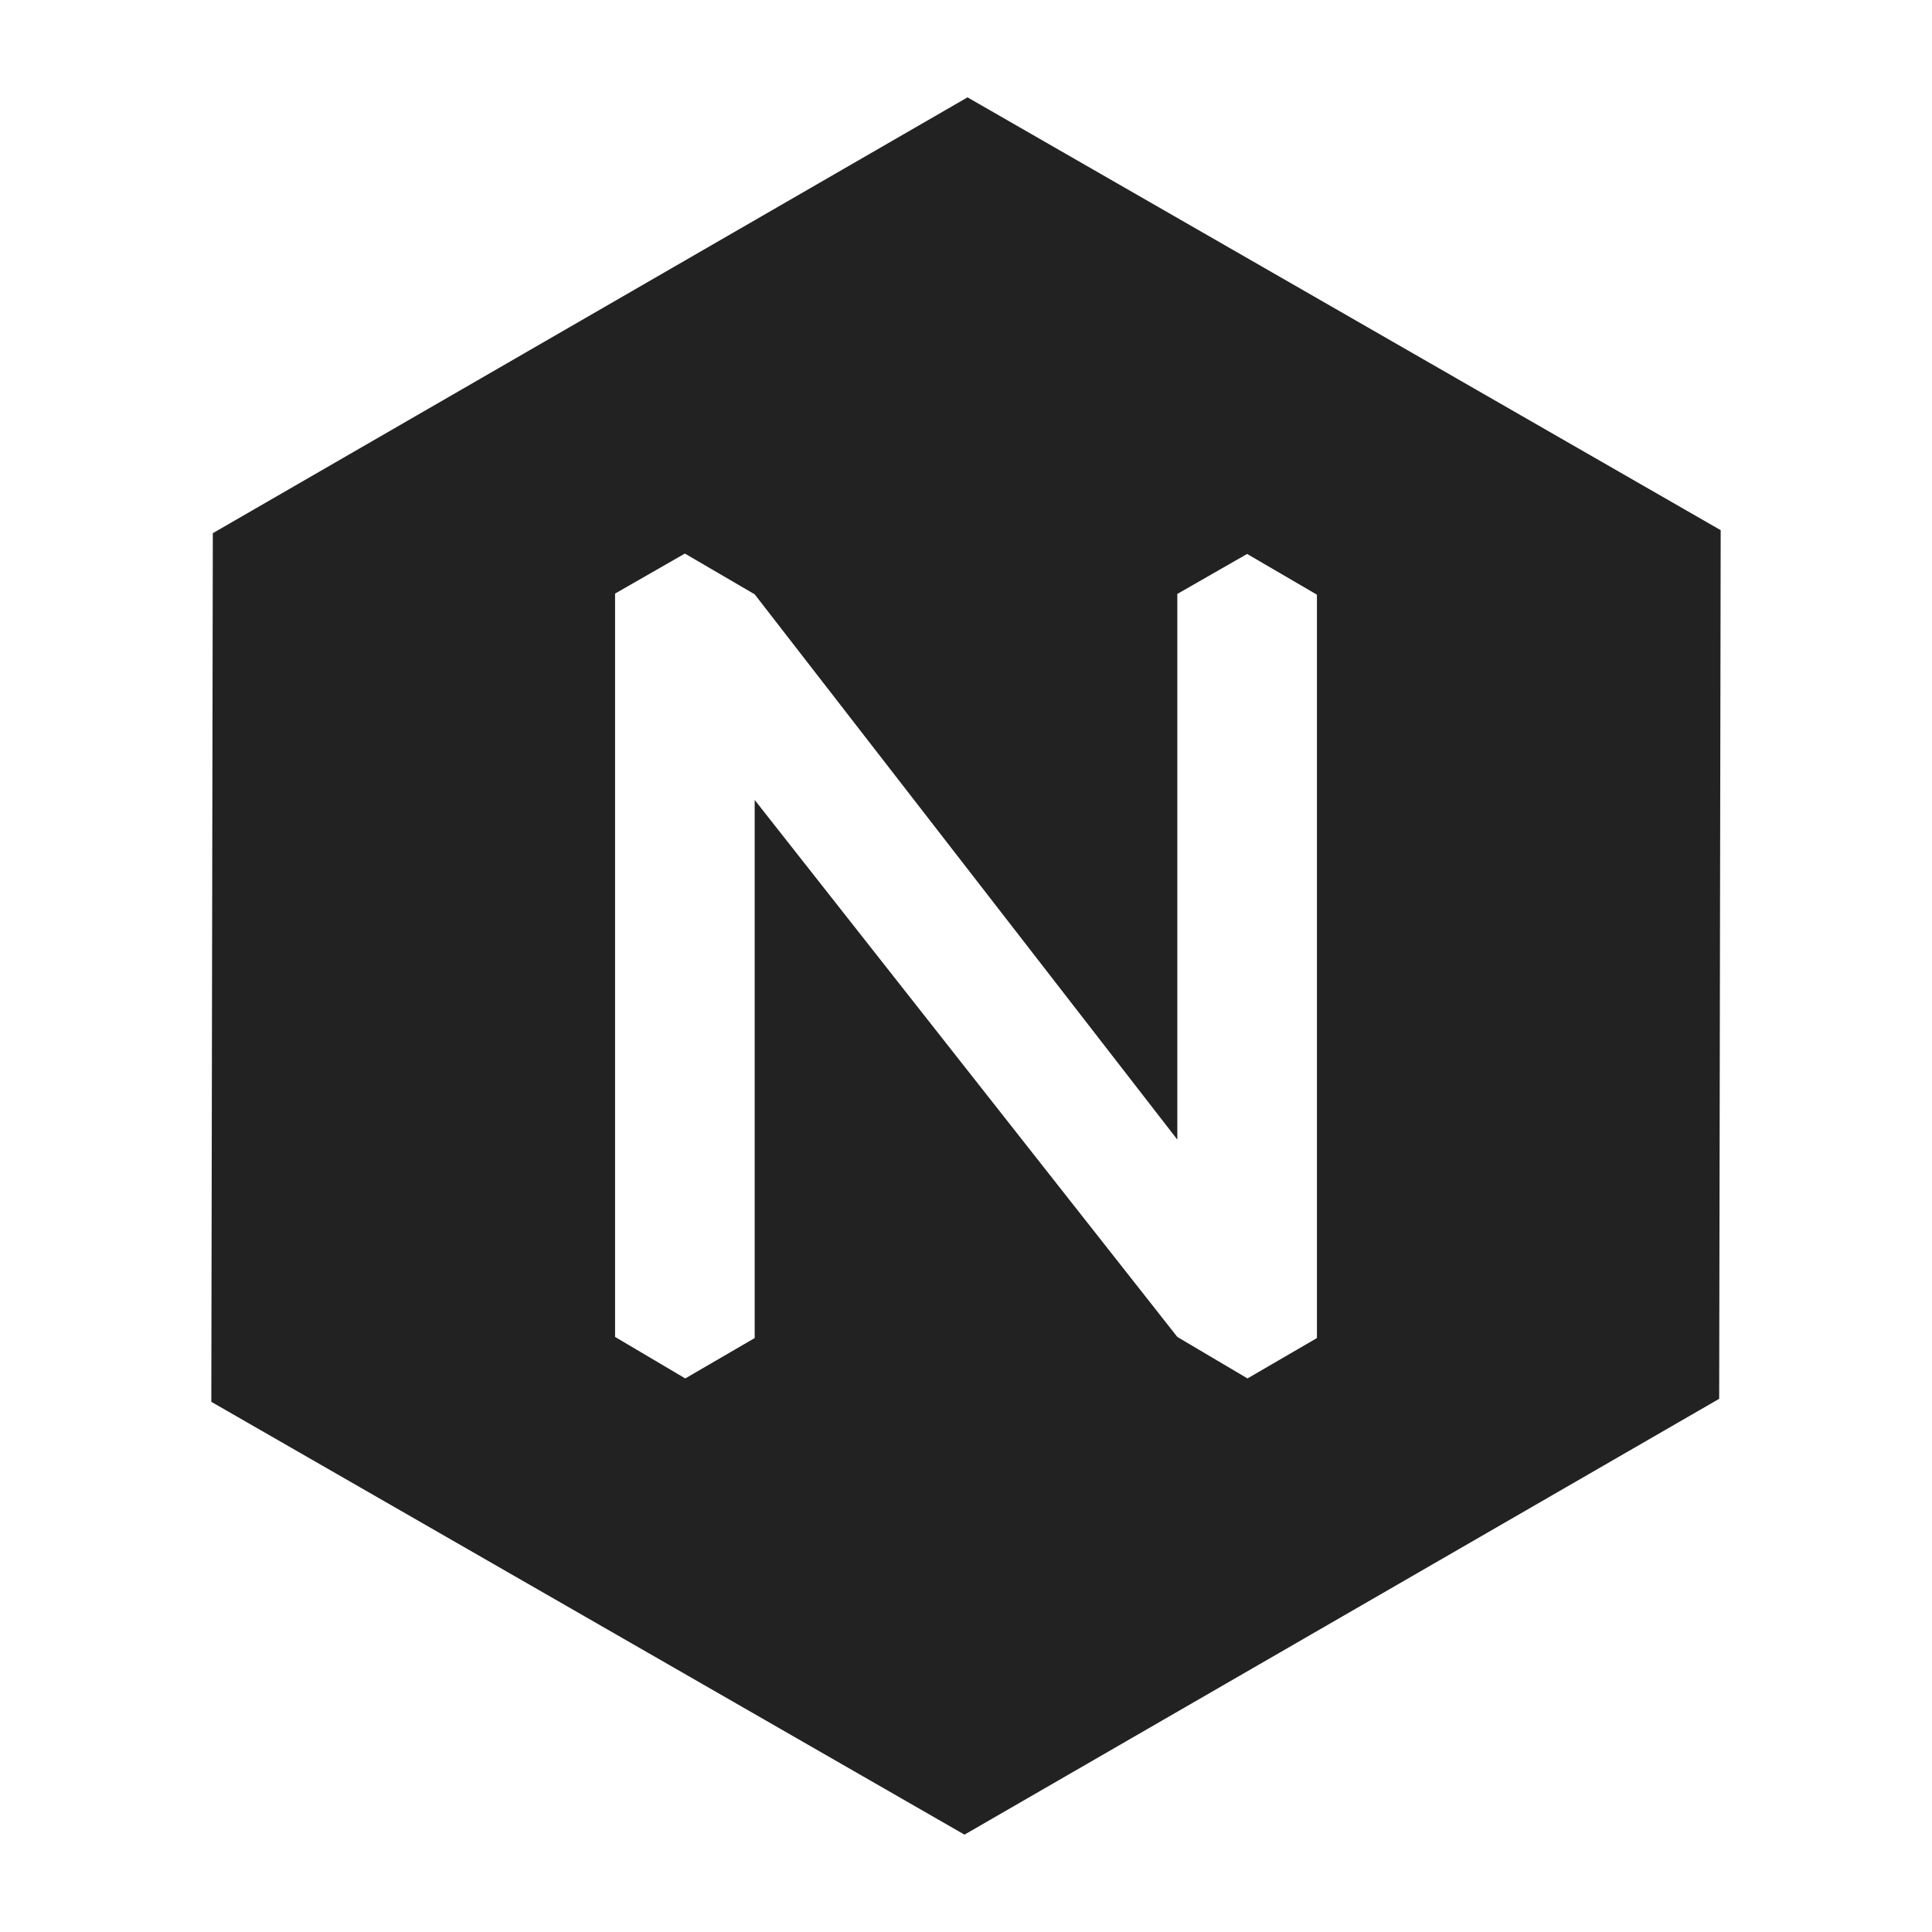
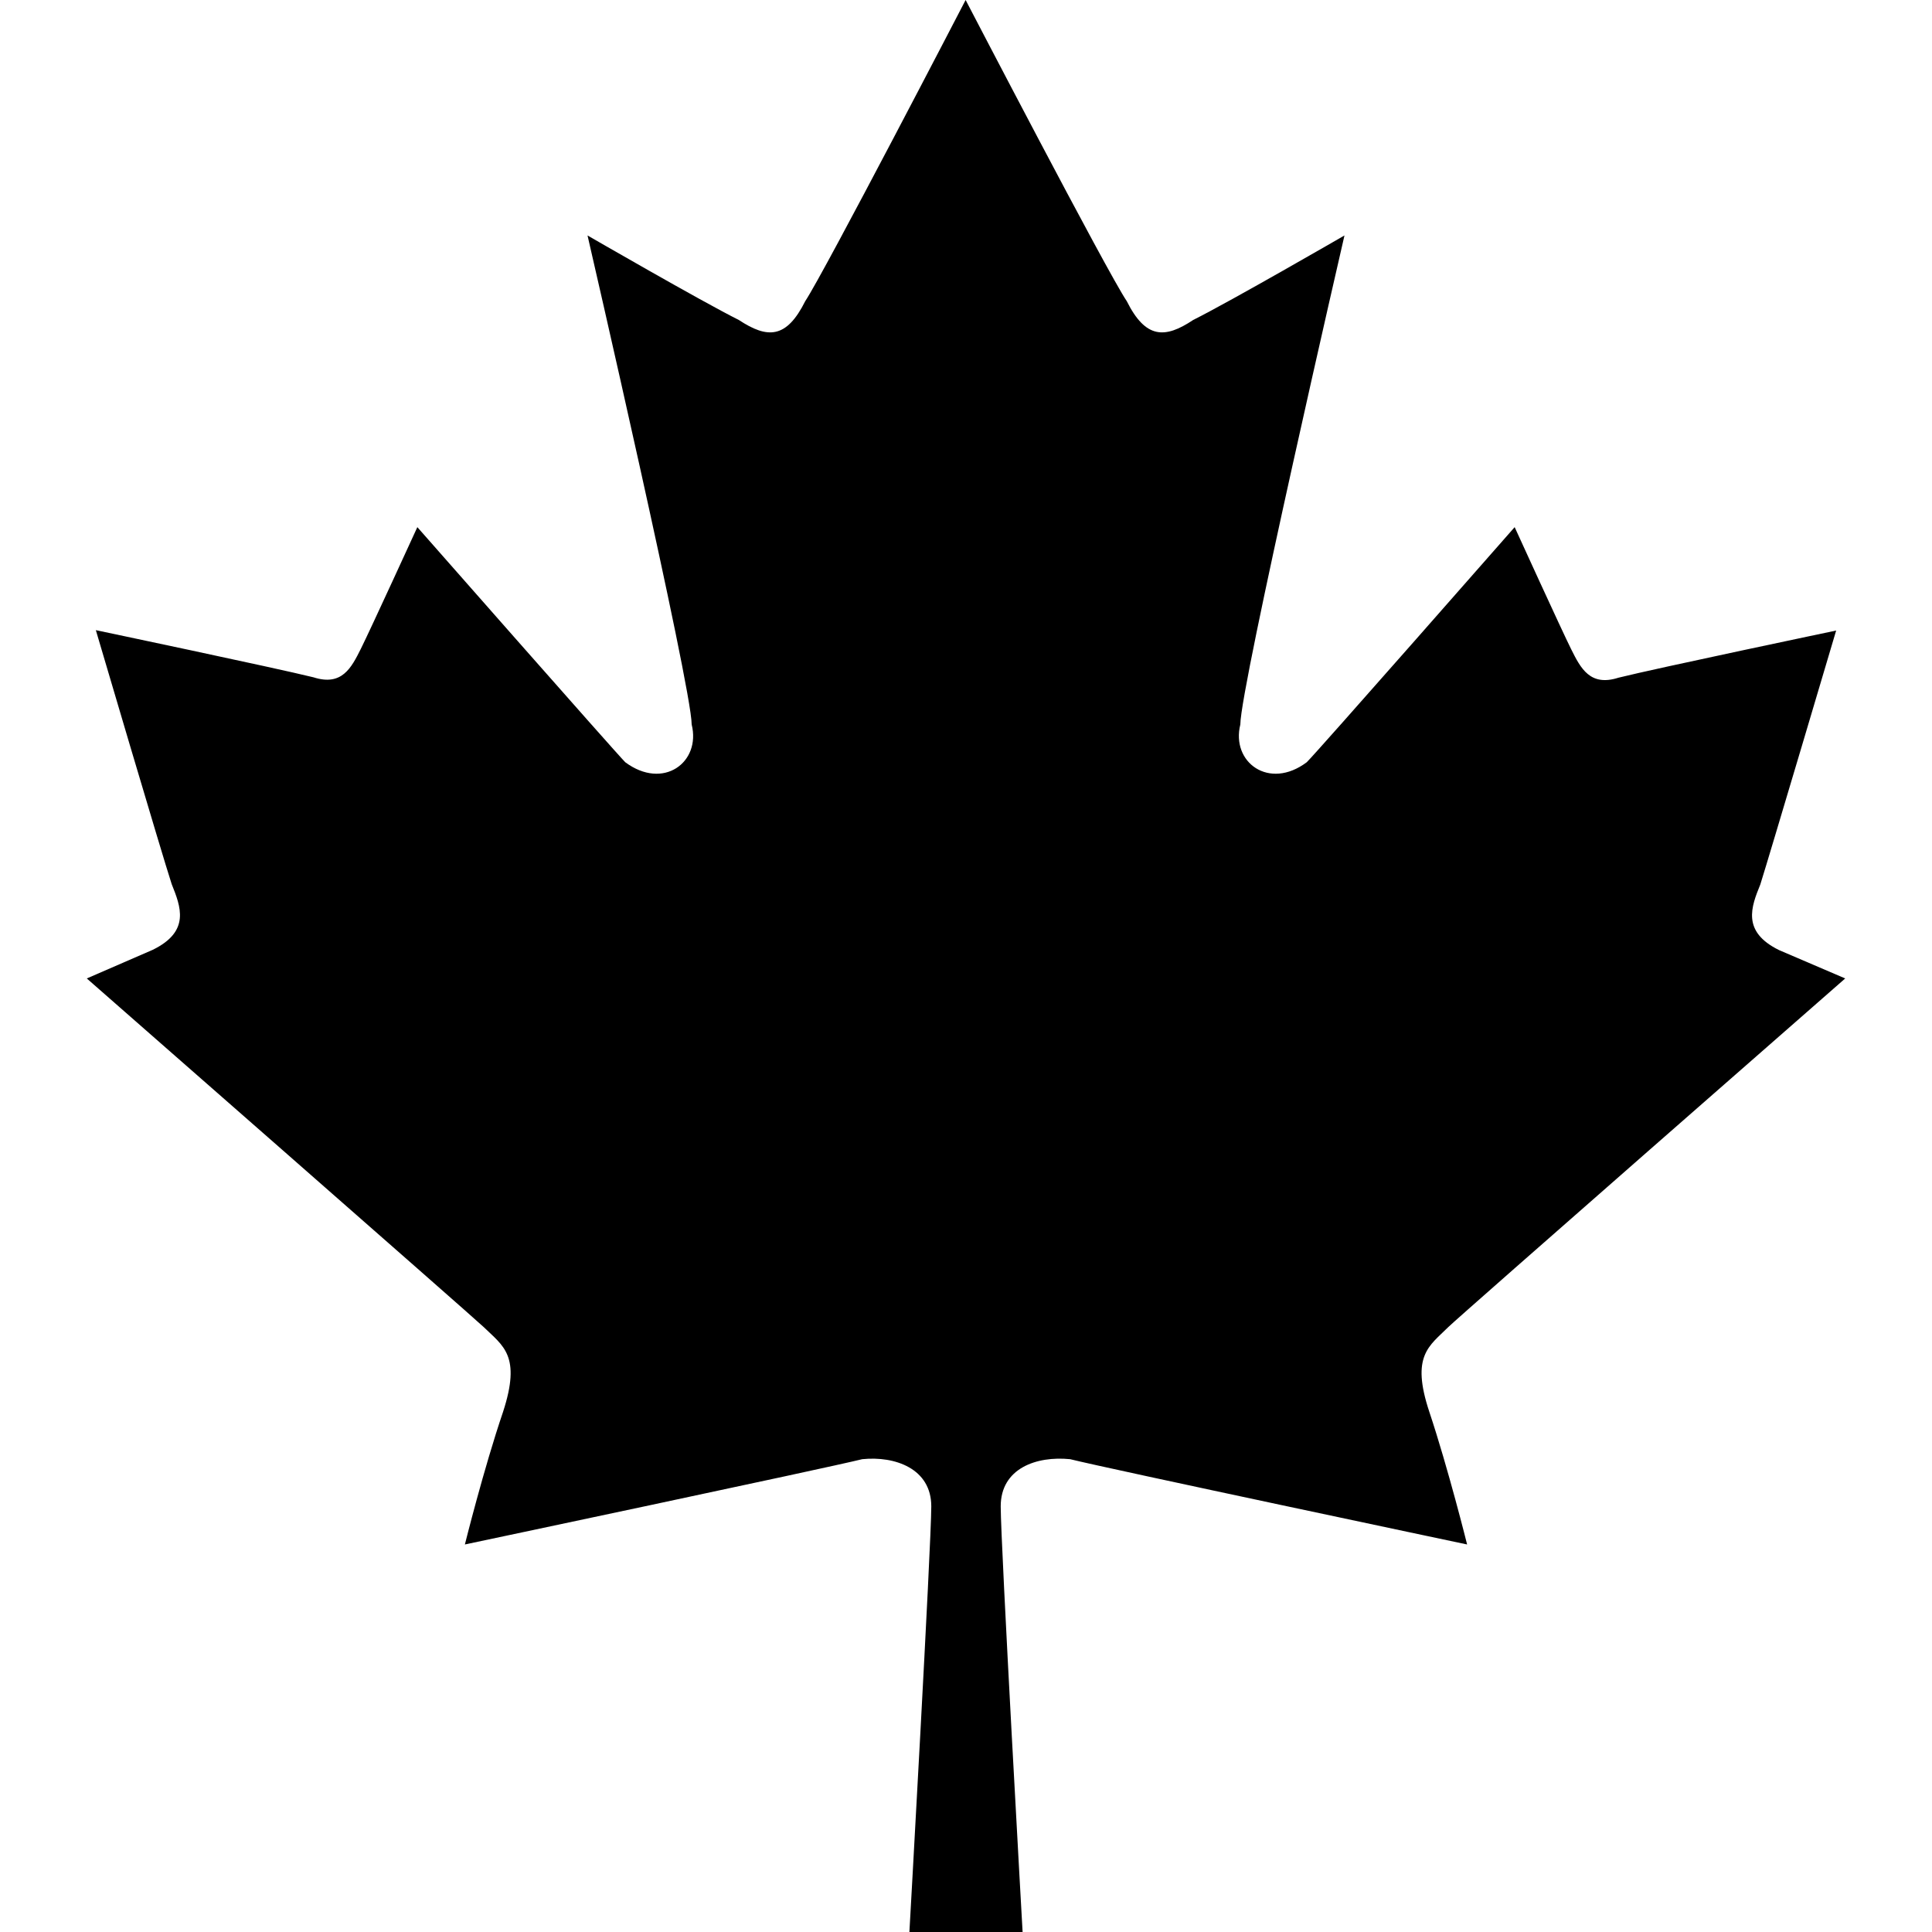
- <svg xmlns="http://www.w3.org/2000/svg" xml:space="preserve" enable-background="new 0 0 512 512" viewBox="0 0 512 512" height="512px" width="512px" y="0px" x="0px" id="NexT" version="1.1">
-   <defs id="defs3388" />
-   <path style="fill:#222222;fill-opacity:1" id="path3384" d="M 256.4,25.8 56.4,141.3 56,371.5 255.6,486.2 455.6,370.7 456,140.5 Z m 92.6,328.8 -18.4,10.7 -18.6,-11 0,0 -112,-142.3 0,142.6 -18.4,10.7 -18.6,-11 0,-197 18.5,-10.6 18.5,10.8 0,0 112,144.5 0,-144.6 18.5,-10.6 18.5,10.8 z" />
+ <svg xmlns="http://www.w3.org/2000/svg" t="1653225364374" class="icon" viewBox="0 0 1024 1024" version="1.1" p-id="2430" width="200" height="200">
+   <defs>
+     <style type="text/css" />
+   </defs>
+   <path d="M767.6 703.4c5-5 210.4-184.8 210.4-184.8l-35-15c-20-9.8-14.8-23-10-34.8 4.8-15.2 40.2-134.6 40.2-134.6s-95.4 20-115.4 25c-15 4.8-20-5-25-15s-30-64.8-30-64.8-105.2 119.8-110.2 124.6c-20 15-40.2 0-35.2-20 0-20 55.2-259.2 55.2-259.2s-60.2 34.8-80.2 44.8c-15 10-25.2 10-35.2-10C587 144.6 511.8 0 511.8 0s-75 144.6-85 159.6c-10 20-20 20-35.2 10-20-10-80.2-44.8-80.2-44.8S366.6 364 366.6 384c5 20-15 35-35.2 20-5-5-110.2-124.6-110.2-124.6S196.2 334 191.2 344s-10 19.8-25 15C146 354 50.8 334 50.8 334s35.2 119.4 40.2 134.6c4.8 12 10 25-10 34.8L46 518.6s205.2 179.8 210.4 184.8c10.2 10 20 15 10.2 45-10.2 30-20.2 70.2-20.2 70.2s190.4-40.2 210.6-45.2c17.4-1.8 36.6 5 36.6 25S482 1024 482 1024h60s-11.6-205.4-11.6-225.6 19-26.8 36.8-25c20 5 210.4 45.2 210.4 45.2s-10-40.2-20-70.2 0-35 10-45z" p-id="2431" />
</svg>
